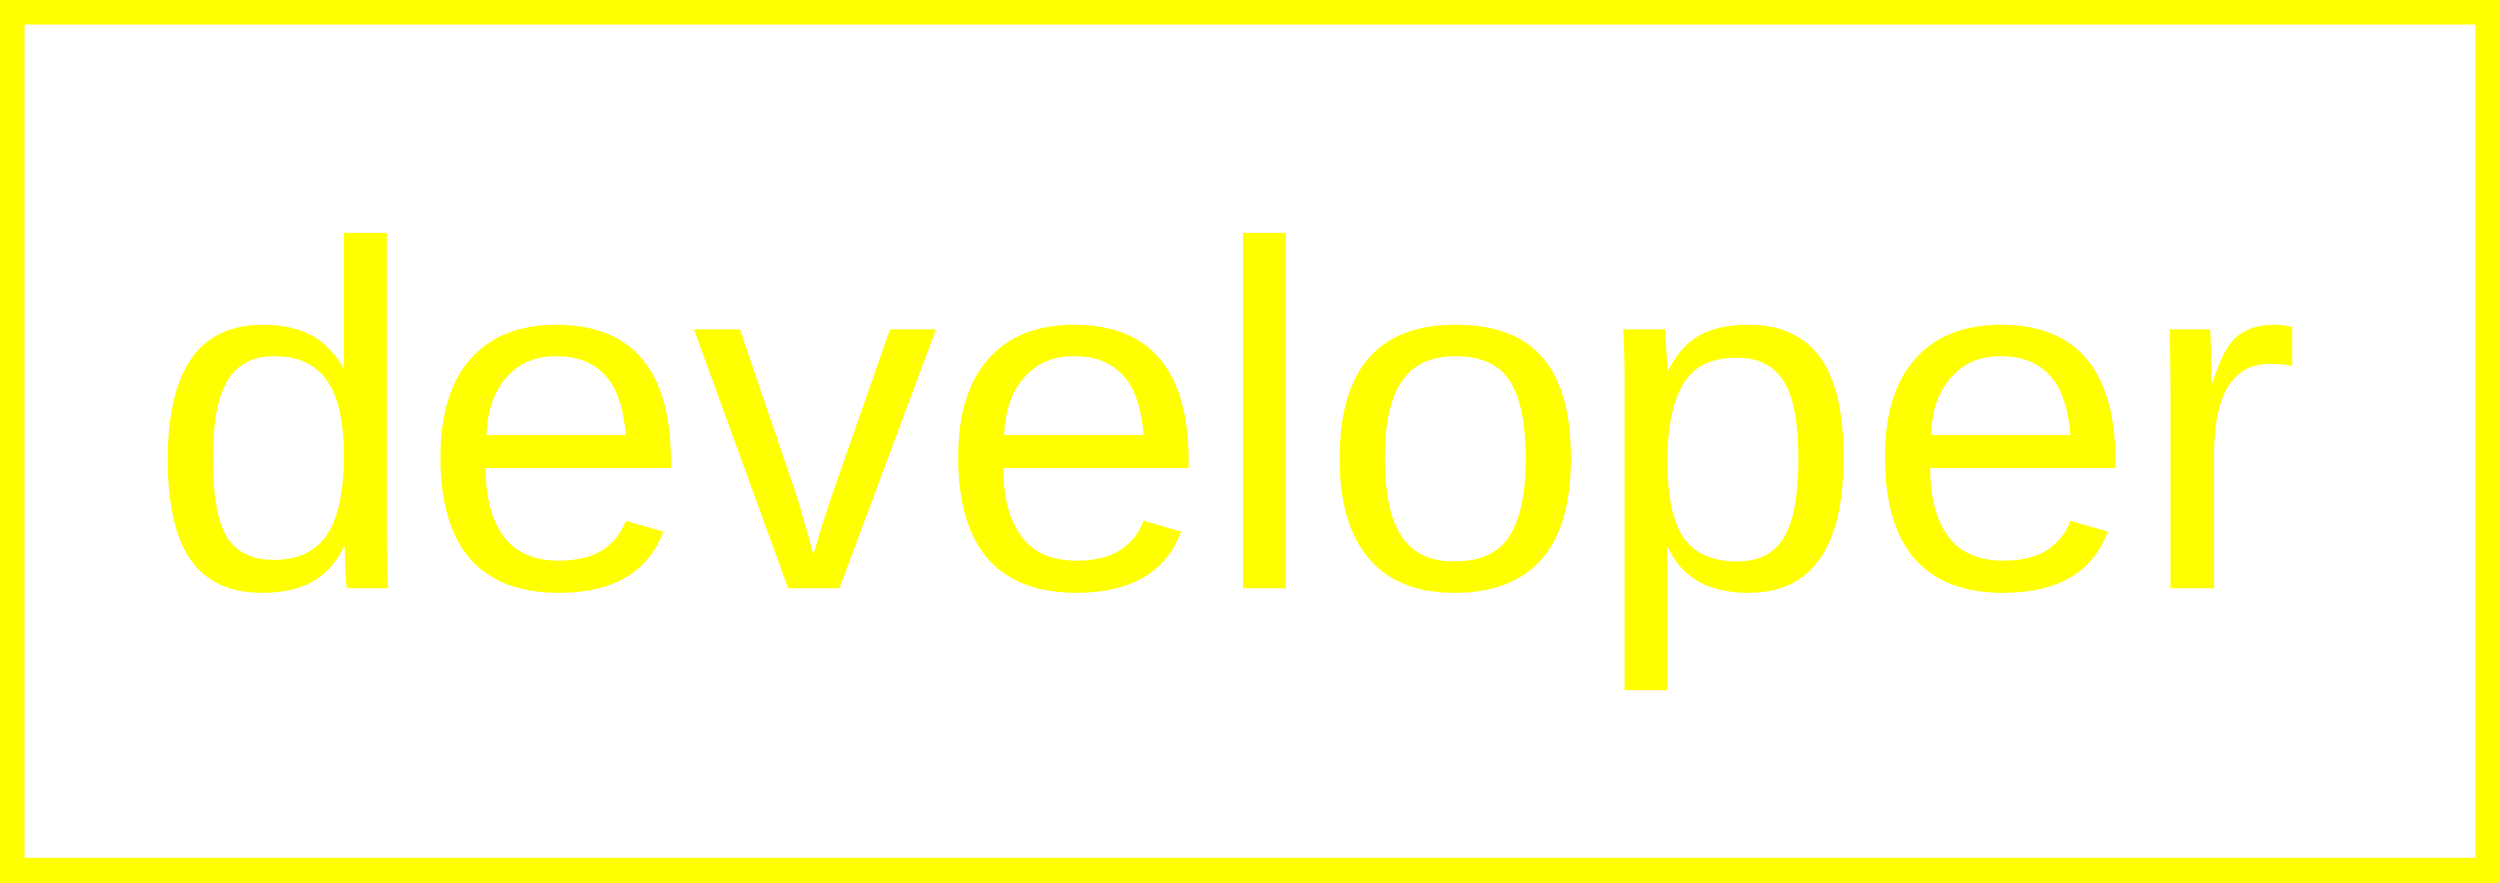
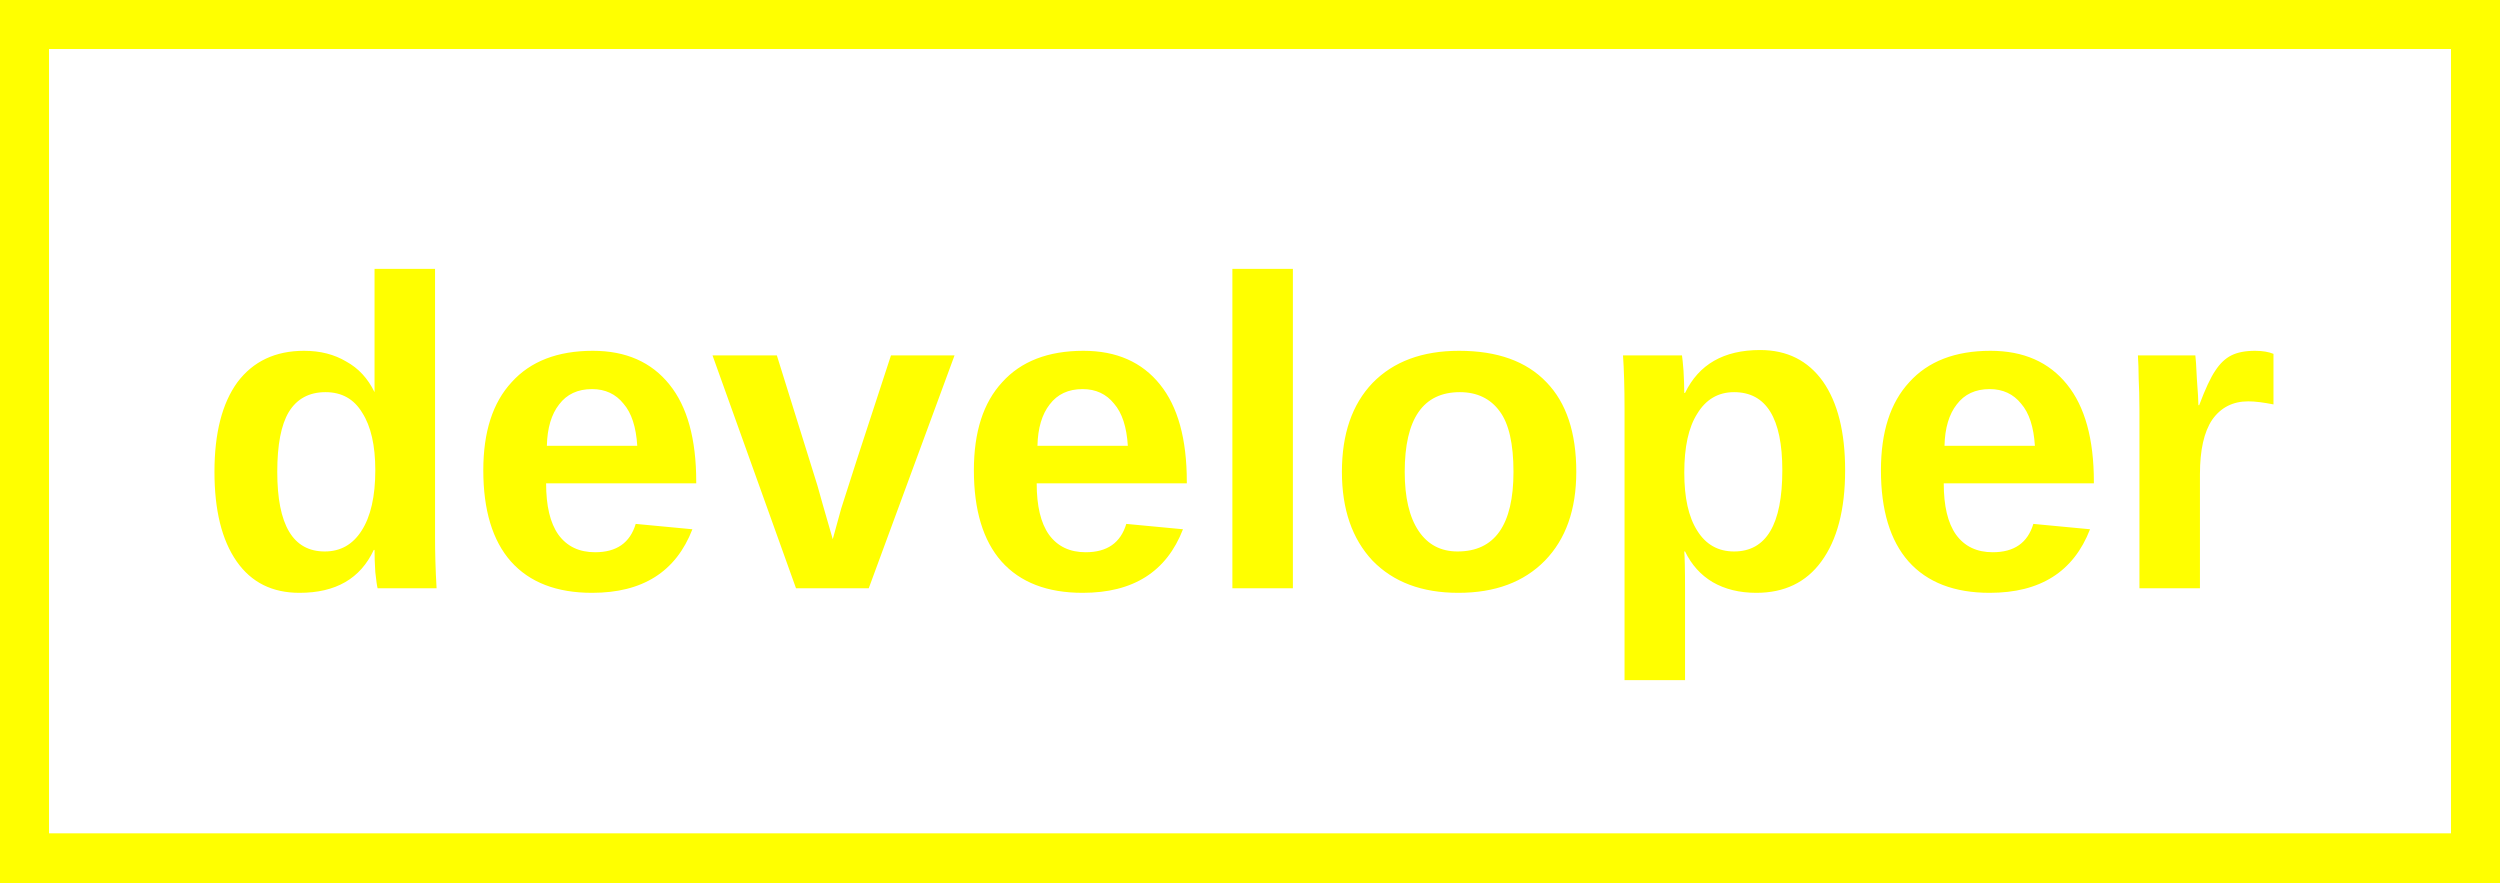
<svg xmlns="http://www.w3.org/2000/svg" width="51" height="18">
-   <rect width="100%" height="100%" fill="transparent" stroke="yellow" stroke-width="1" />
-   <text x="3" y="12" font-family="Arial" font-size="10" fill="yellow">developer</text>
+   <rect width="100%" height="100%" fill="transparent" stroke="yellow" stroke-width="2" />
+   <text x="4" y="12" font-family="Arial" font-size="9" font-weight="bold" fill="yellow">developer</text>
</svg>
